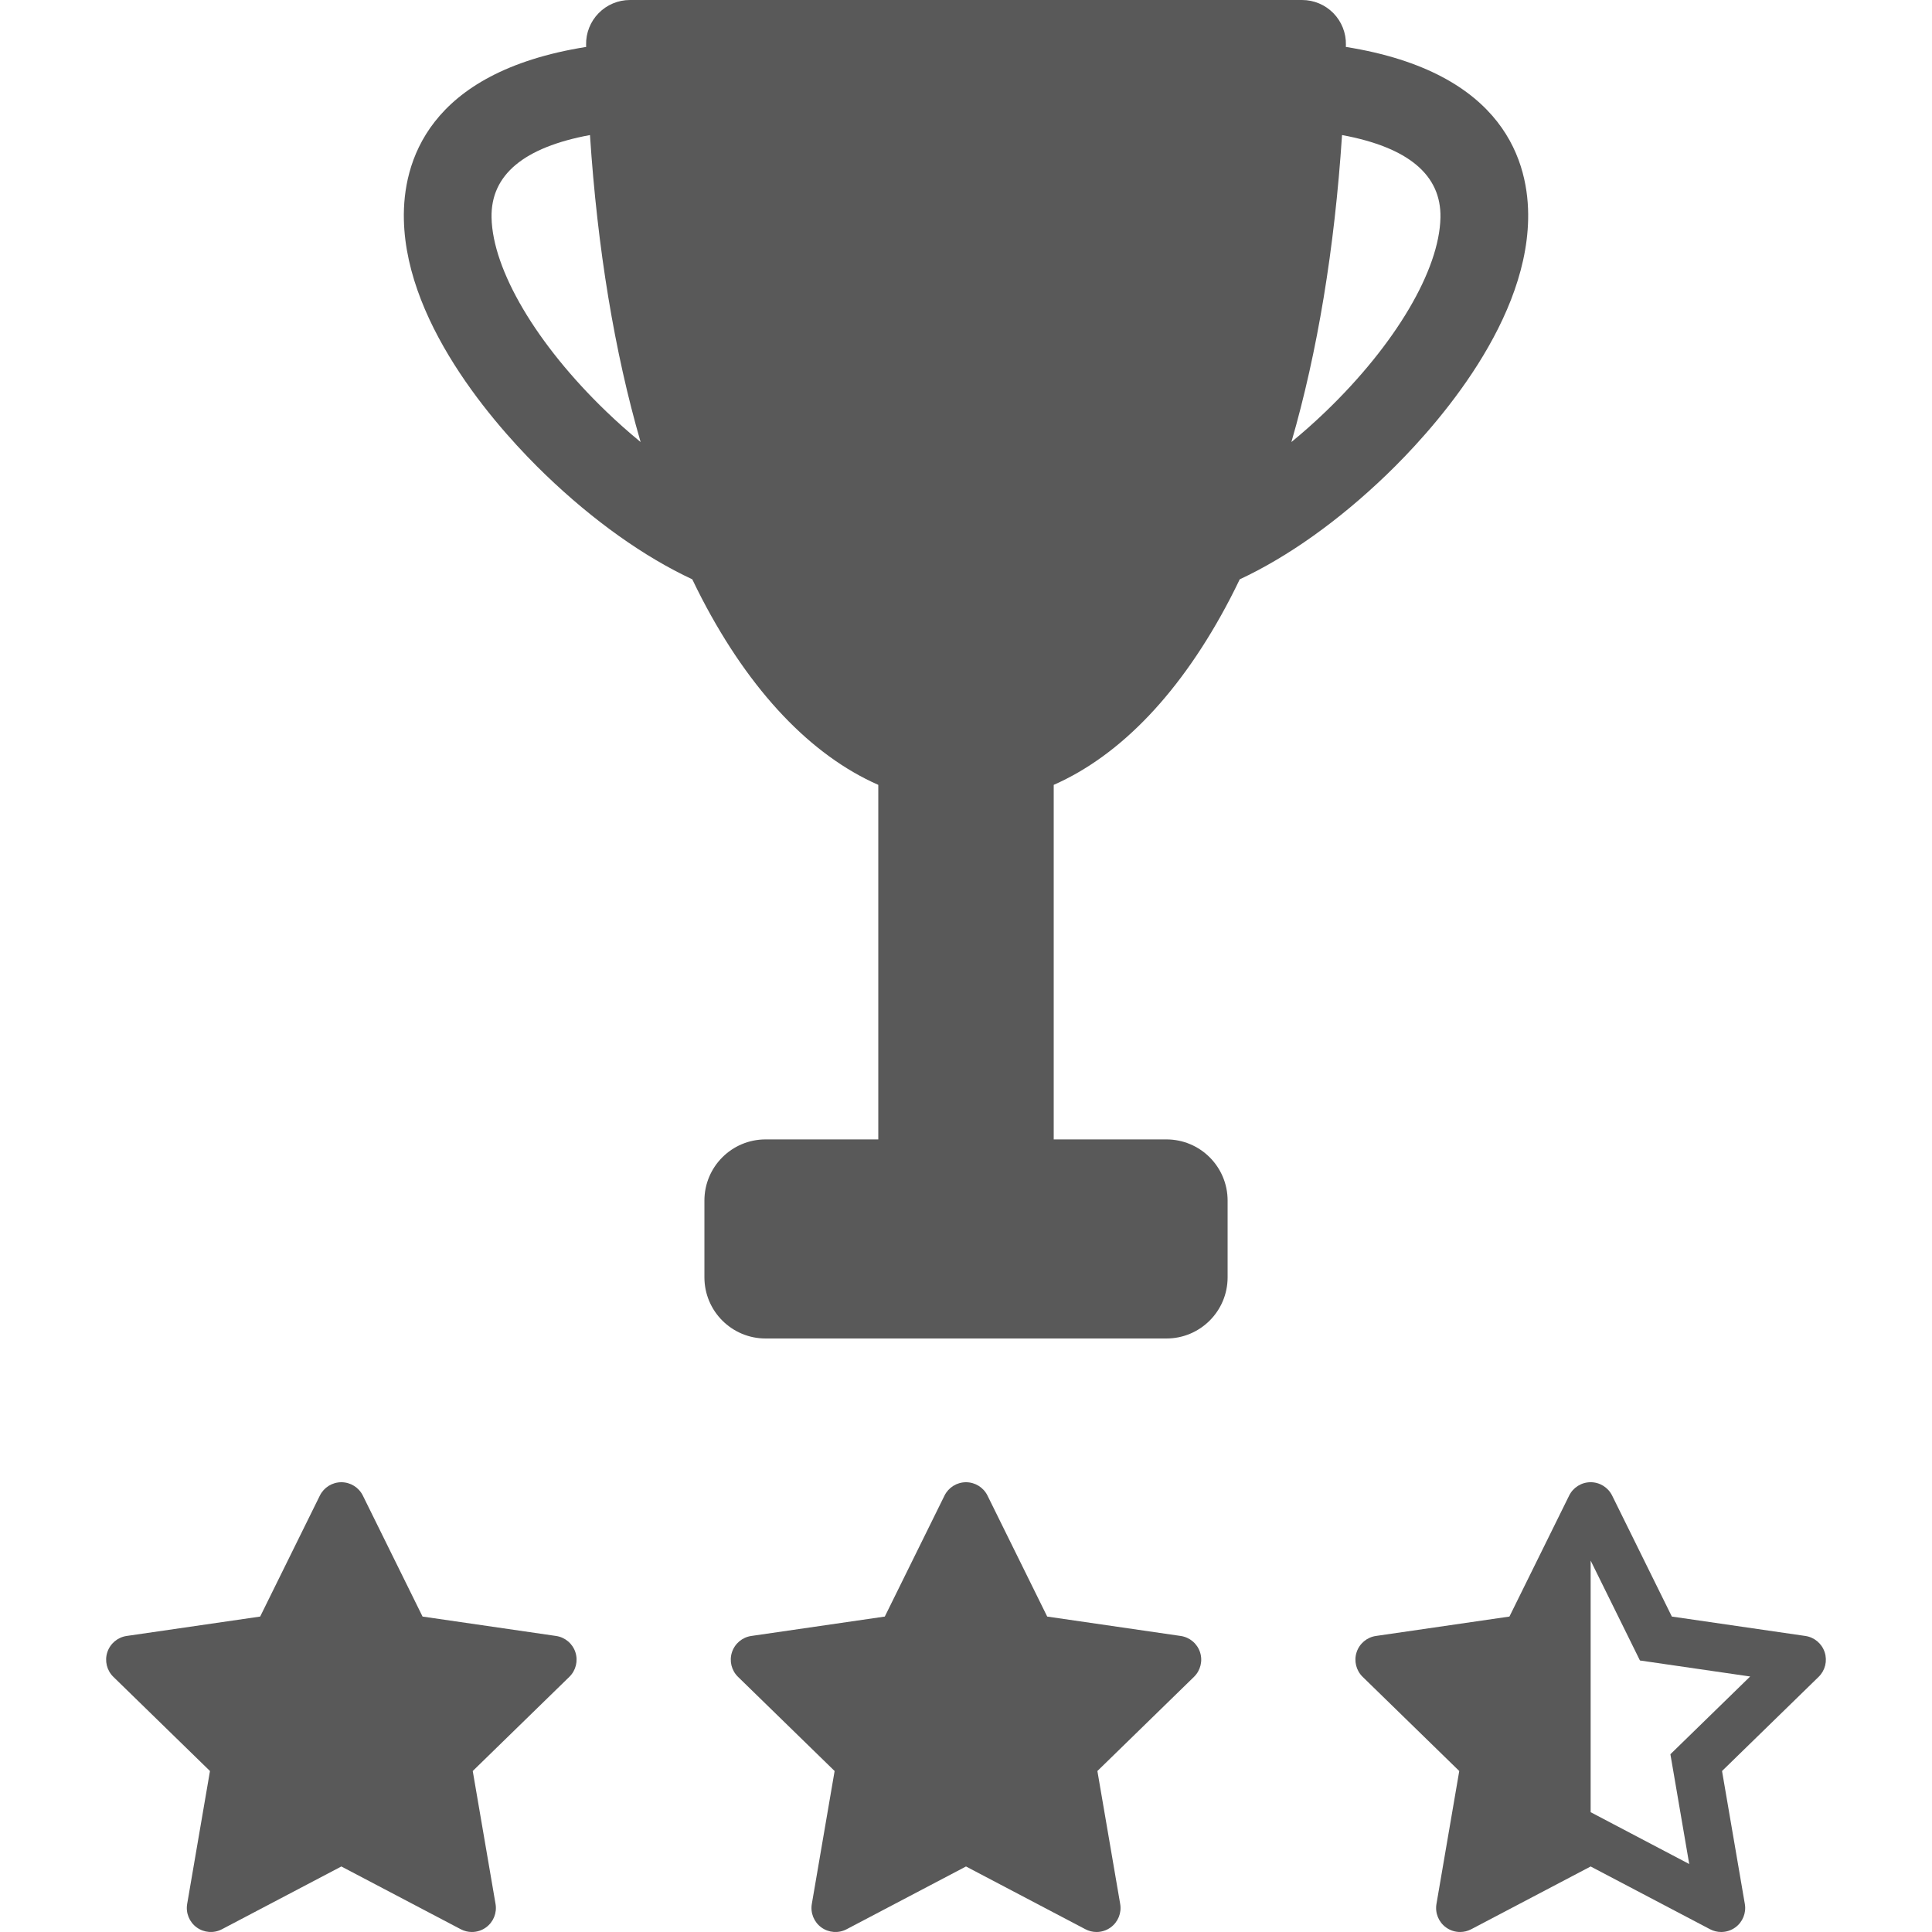
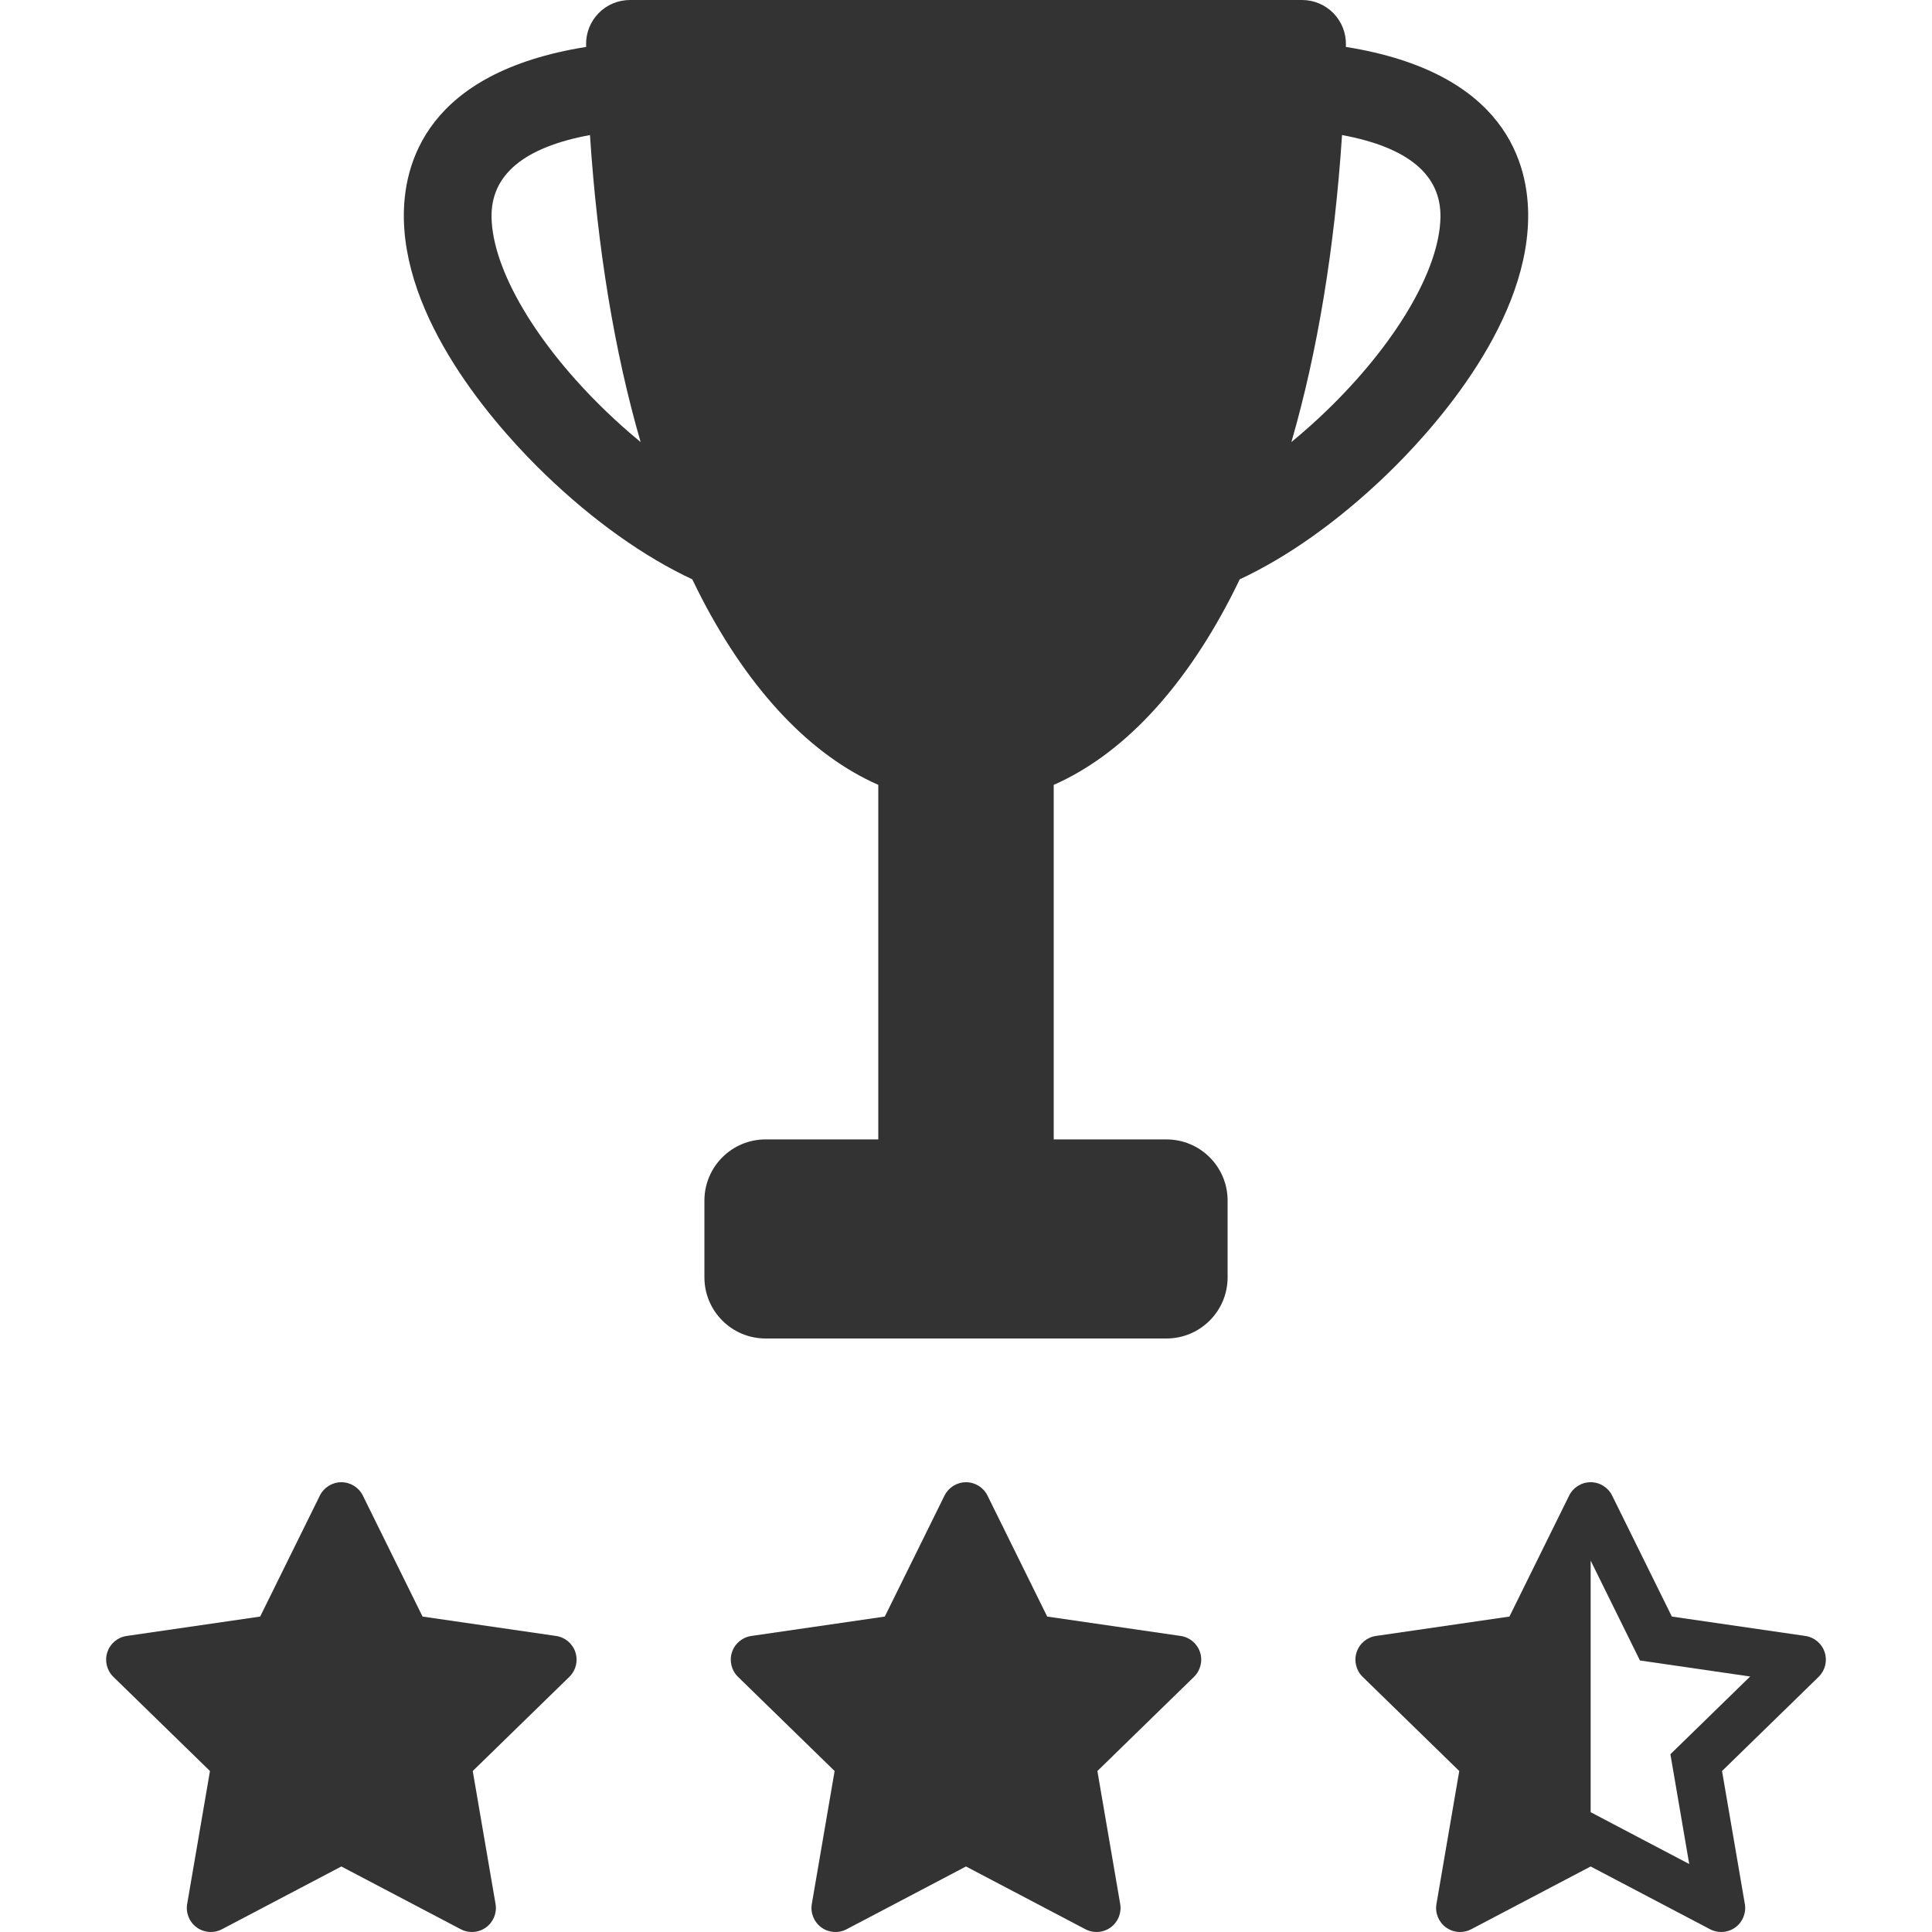
- <svg xmlns="http://www.w3.org/2000/svg" fill="#595959" version="1.1" id="Capa_1" x="0px" y="0px" width="402.083px" height="402.084px" viewBox="0 0 402.083 402.084" style="enable-background:new 0 0 402.083 402.084;" xml:space="preserve">
+ <svg xmlns="http://www.w3.org/2000/svg" fill="#333333" version="1.1" id="Capa_1" x="0px" y="0px" width="402.083px" height="402.084px" viewBox="0 0 402.083 402.084" style="enable-background:new 0 0 402.083 402.084;" xml:space="preserve">
  <g>
    <g>
      <g>
        <path d="M318.034,45.671c0.243-11.669-4.746-30.608-37.938-35.906c0.003-0.151,0.008-0.301,0.012-0.452     c0.051-2.452-0.891-4.821-2.604-6.574C275.787,0.987,273.436,0,270.982,0H131.103c-2.453,0-4.804,0.987-6.52,2.739     c-1.716,1.753-2.655,4.122-2.605,6.574c0.003,0.151,0.009,0.301,0.013,0.452c-33.189,5.297-38.181,24.233-37.939,35.9     c0.472,22.788,20.728,44.711,29.415,53.078c10.08,9.711,20.668,17.186,30.61,21.824c0.649,1.35,1.31,2.684,1.985,3.987     c10.087,19.39,22.748,32.638,36.726,38.79v73.788H159.33c-7.031,0-12.728,5.699-12.728,12.729v15.973     c0,7.029,5.696,12.729,12.728,12.729h83.429c7.028,0,12.729-5.698,12.729-12.729v-15.973c0-7.029-5.698-12.729-12.729-12.729     h-23.461v-73.788c13.979-6.152,26.642-19.4,36.727-38.79c0.677-1.303,1.335-2.636,1.984-3.984     c9.942-4.637,20.53-12.111,30.61-21.821C297.305,90.381,317.56,68.461,318.034,45.671z M126.129,85.597     c-14.473-13.94-23.603-29.386-23.829-40.31c-0.184-8.876,6.695-14.629,20.484-17.18c1.553,23.628,5.107,45.133,10.539,63.887     C130.896,90.003,128.483,87.865,126.129,85.597z M275.955,85.602c-2.356,2.27-4.77,4.407-7.194,6.397     c5.434-18.755,8.987-40.261,10.541-63.892c13.789,2.552,20.668,8.306,20.482,17.184     C299.557,56.217,290.427,71.663,275.955,85.602z" />
        <path d="M115.724,340.473l-27.782-4.037L75.517,311.26c-0.841-1.703-2.575-2.781-4.475-2.781s-3.633,1.078-4.475,2.781     l-12.424,25.176l-27.783,4.037c-1.881,0.272-3.441,1.591-4.028,3.396s-0.099,3.788,1.263,5.114l20.104,19.598l-4.747,27.67     c-0.32,1.871,0.449,3.763,1.984,4.879c1.537,1.116,3.574,1.265,5.256,0.38l24.85-13.062l24.851,13.062     c0.729,0.385,1.526,0.573,2.321,0.573c1.034,0,2.063-0.321,2.933-0.953c1.537-1.116,2.307-3.008,1.985-4.879l-4.746-27.671     l20.104-19.598c1.359-1.326,1.85-3.31,1.263-5.114C119.166,342.061,117.604,340.745,115.724,340.473z" />
        <path d="M245.724,340.473l-27.781-4.037l-12.426-25.176c-0.841-1.703-2.574-2.781-4.475-2.781c-1.9,0-3.633,1.078-4.475,2.781     l-12.424,25.176l-27.783,4.037c-1.881,0.272-3.441,1.591-4.028,3.396s-0.099,3.788,1.263,5.114l20.104,19.598l-4.746,27.671     c-0.32,1.871,0.449,3.763,1.984,4.879c1.537,1.116,3.574,1.265,5.256,0.38l24.849-13.063l24.851,13.062     c0.729,0.385,1.526,0.573,2.321,0.573c1.034,0,2.063-0.321,2.934-0.953c1.536-1.116,2.308-3.008,1.984-4.879l-4.746-27.671     l20.104-19.598c1.357-1.326,1.85-3.31,1.263-5.114C249.167,342.061,247.604,340.745,245.724,340.473z" />
        <path d="M379.752,343.868c-0.587-1.809-2.147-3.123-4.028-3.396l-27.781-4.037l-12.426-25.177     c-0.842-1.704-2.573-2.782-4.475-2.782s-3.634,1.078-4.475,2.782l-12.427,25.177l-27.78,4.037     c-1.882,0.271-3.442,1.588-4.029,3.396c-0.587,1.807-0.097,3.788,1.263,5.114l20.104,19.598l-4.746,27.671     c-0.321,1.871,0.448,3.763,1.983,4.879c0.87,0.632,1.898,0.953,2.935,0.953c0.795,0,1.592-0.188,2.321-0.573l24.851-13.062     l24.85,13.062c0.73,0.385,1.527,0.573,2.321,0.573c1.035,0,2.065-0.321,2.937-0.953c1.533-1.116,2.305-3.008,1.982-4.879     l-4.746-27.671l20.104-19.598C379.851,347.656,380.339,345.675,379.752,343.868z M351.406,361.419l-3.767,3.67l0.891,5.183     l3.028,17.663l-15.862-8.34l-4.653-2.445V324.79l7.931,16.07l2.327,4.716l5.203,0.756l17.736,2.577L351.406,361.419z" />
      </g>
    </g>
  </g>
  <g>
</g>
  <g>
</g>
  <g>
</g>
  <g>
</g>
  <g>
</g>
  <g>
</g>
  <g>
</g>
  <g>
</g>
  <g>
</g>
  <g>
</g>
  <g>
</g>
  <g>
</g>
  <g>
</g>
  <g>
</g>
  <g>
</g>
</svg>
